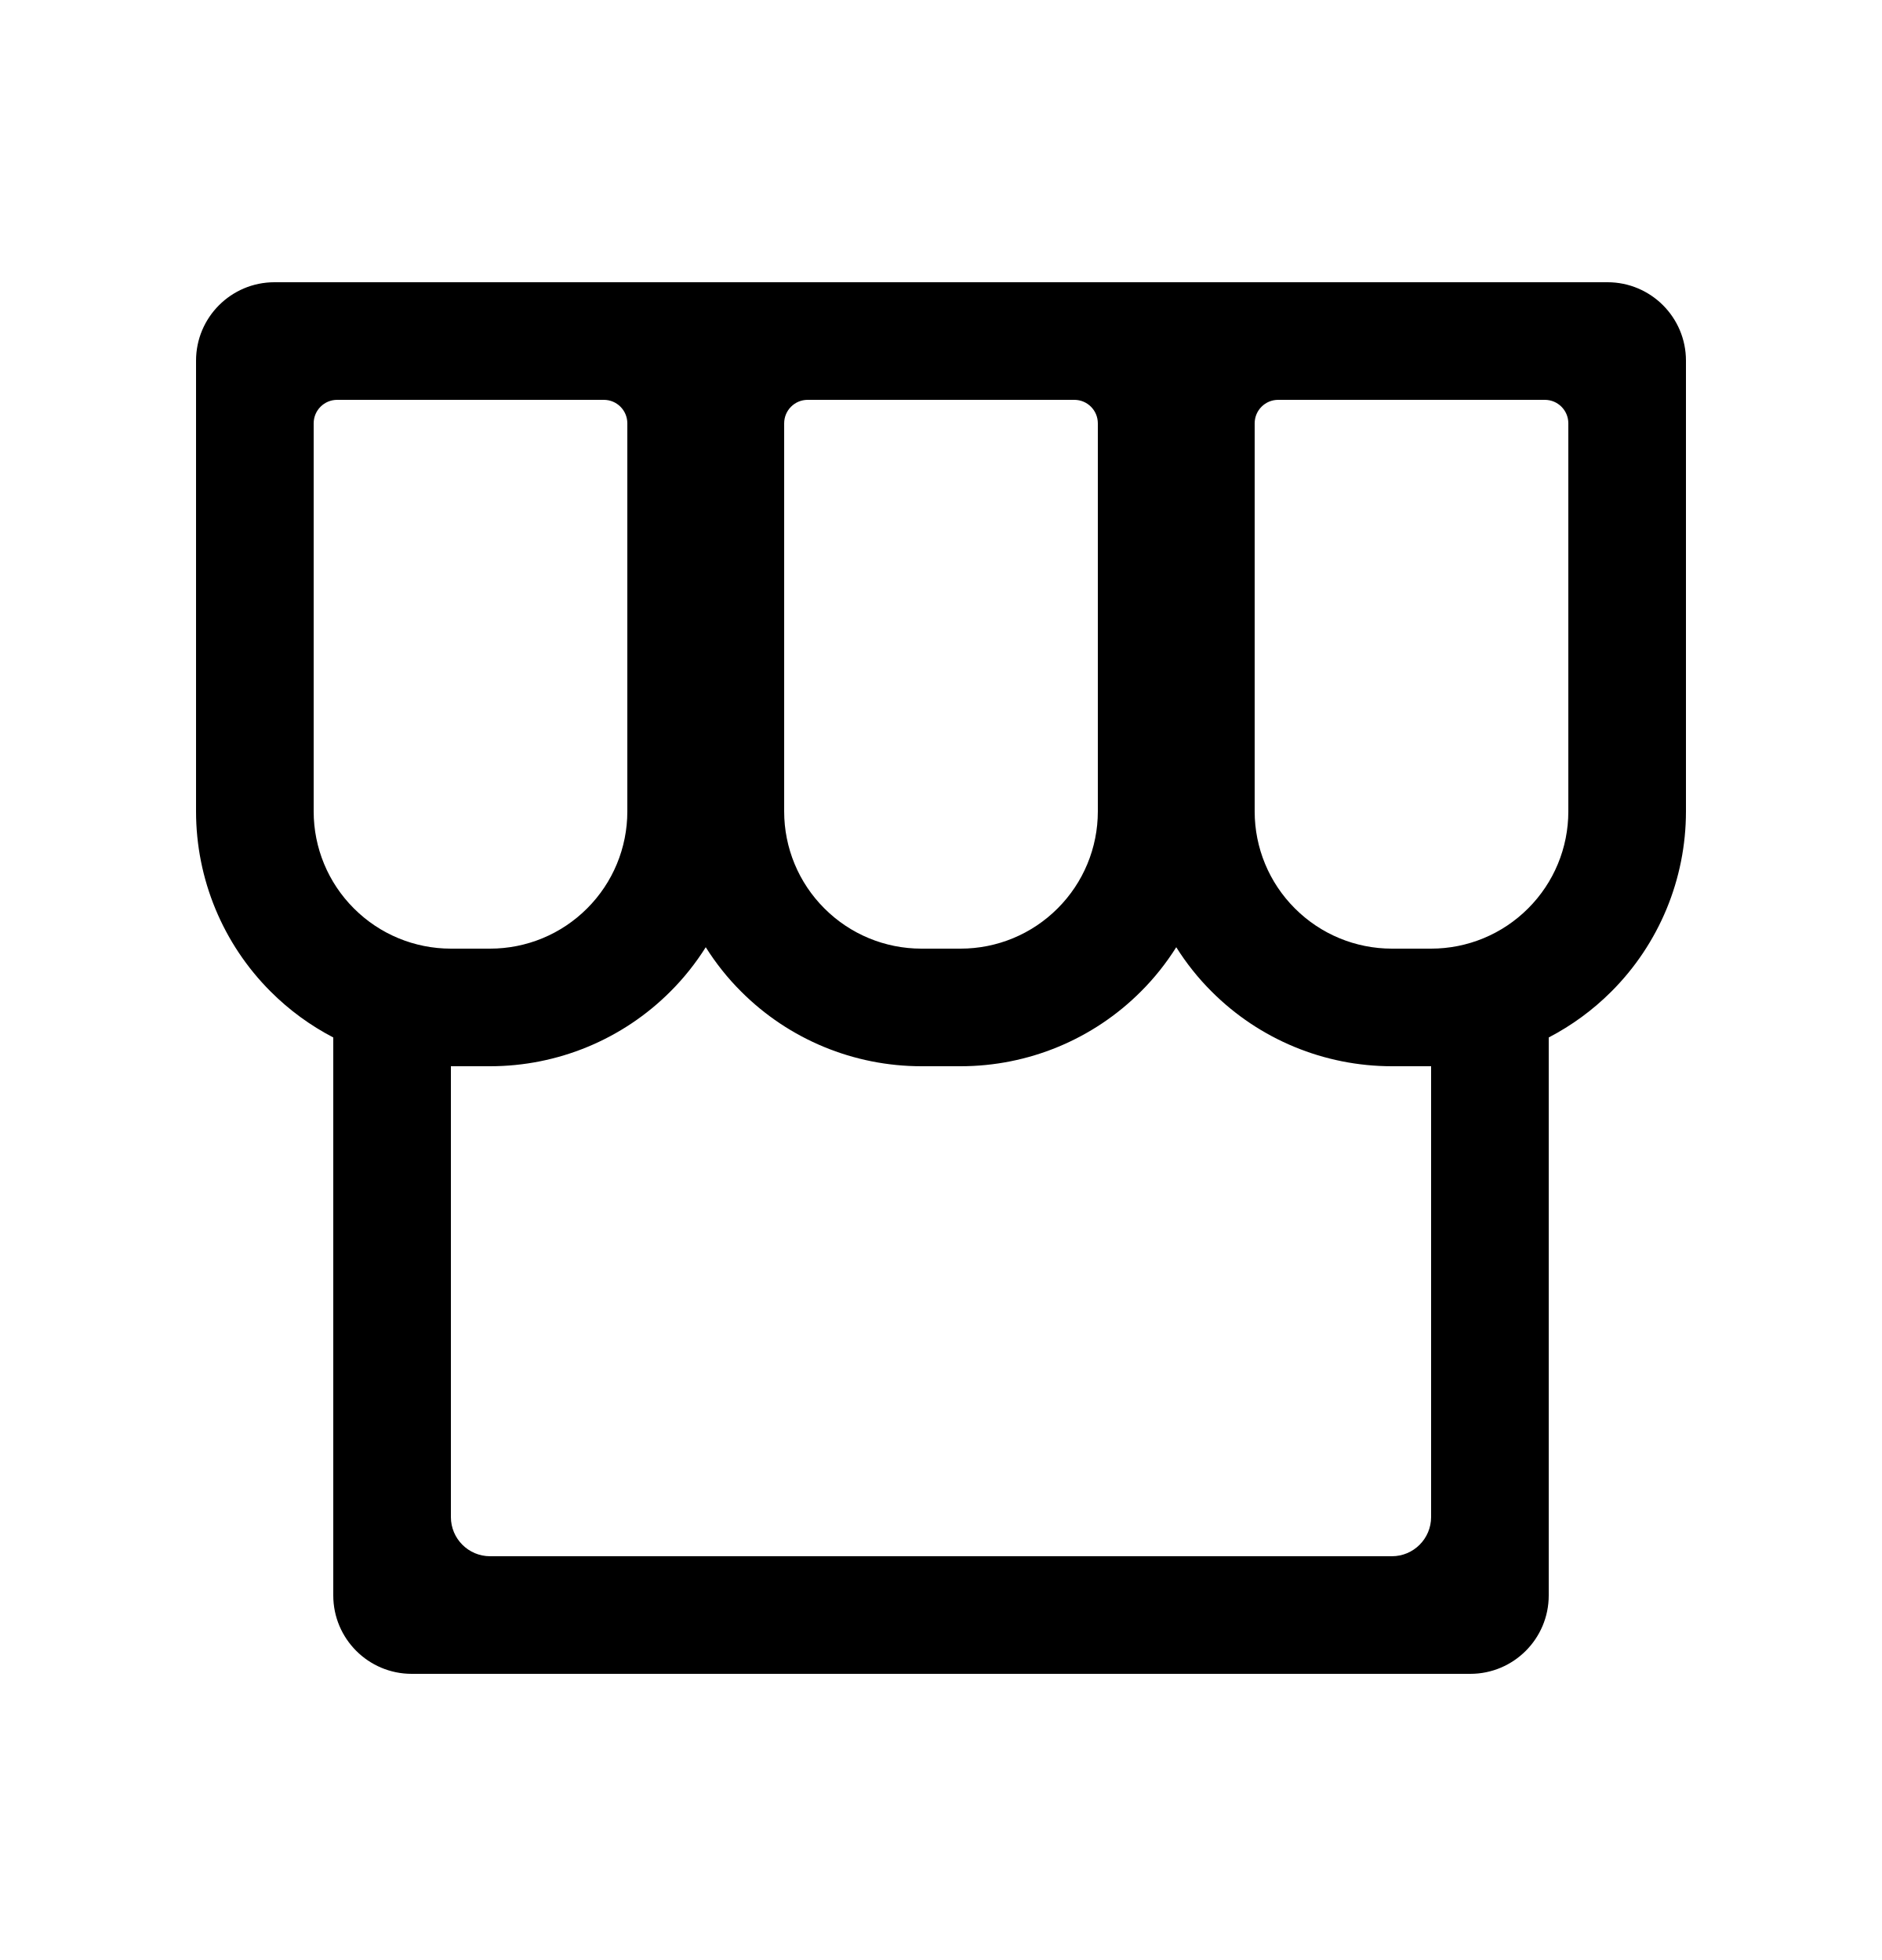
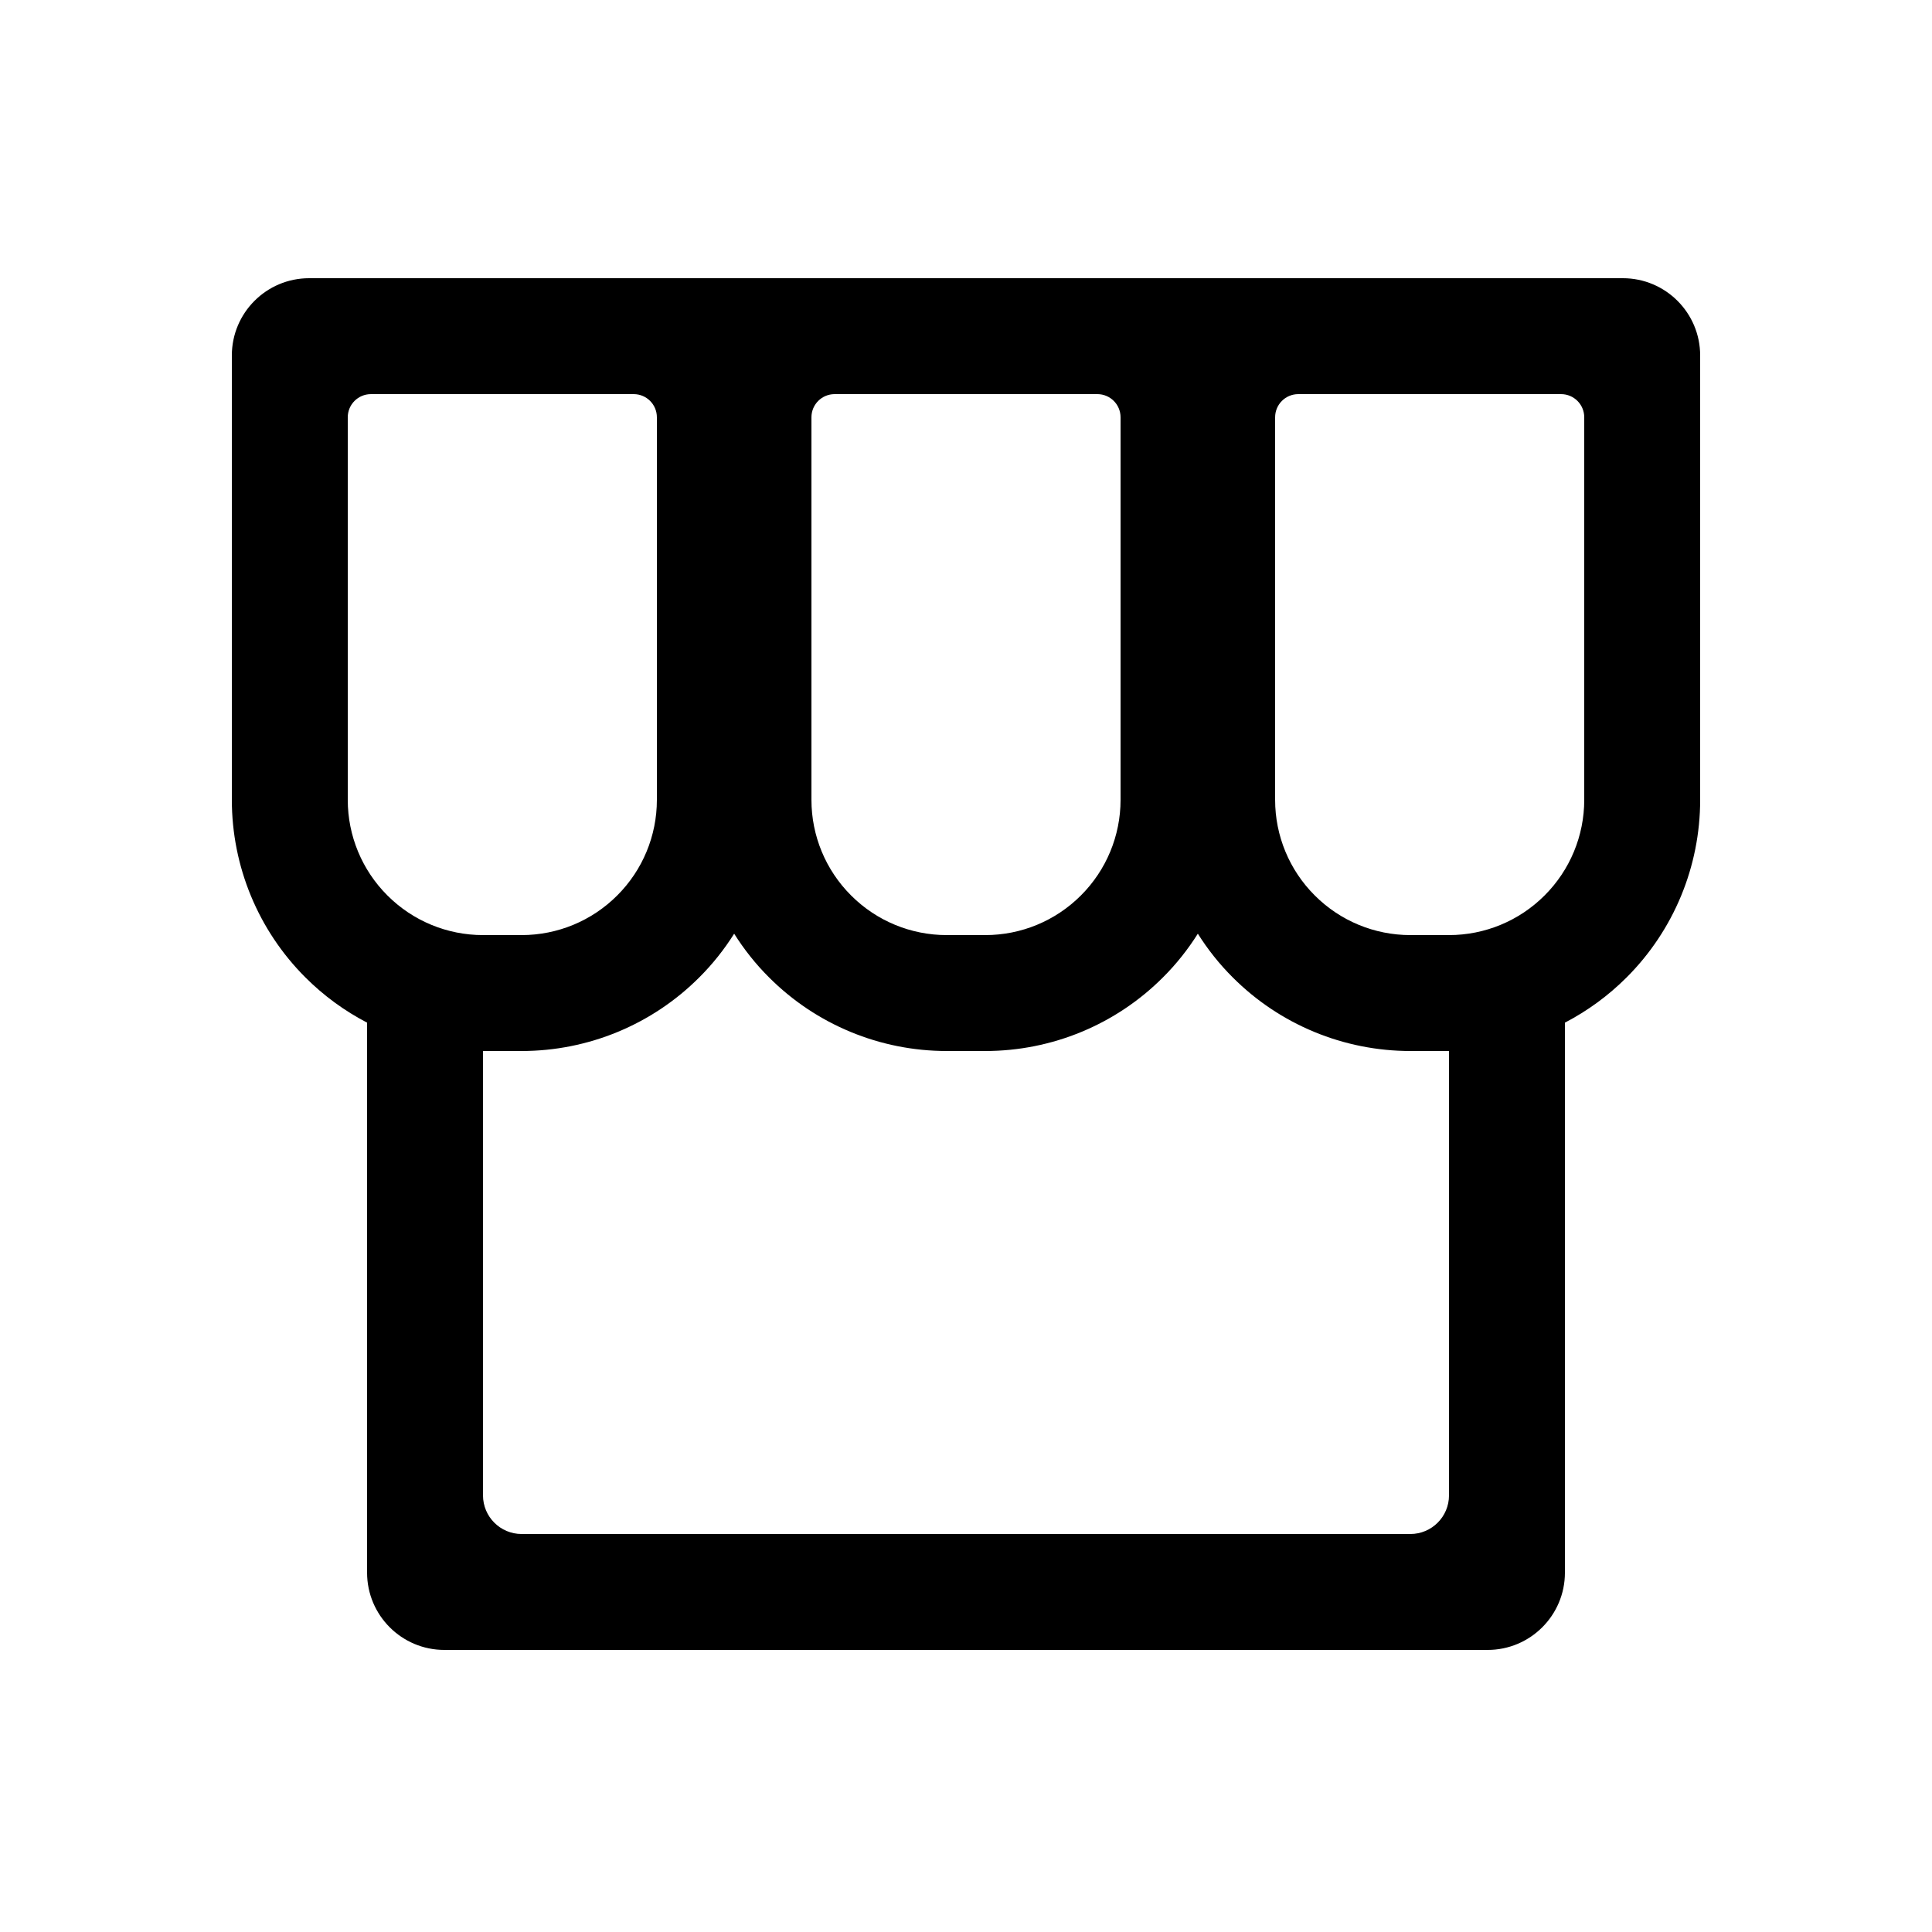
- <svg xmlns="http://www.w3.org/2000/svg" width="24" height="25" viewBox="0 0 24 25" fill="none">
-   <path fill-rule="evenodd" clip-rule="evenodd" d="M2.5 4.6C2.5 4.048 2.948 3.6 3.5 3.6H5.5H18H20.5C21.052 3.6 21.5 4.048 21.5 4.6V10.35C21.5 11.212 21.158 12.039 20.548 12.648C20.311 12.885 20.042 13.081 19.75 13.233V20.35C19.75 20.902 19.302 21.35 18.75 21.35H5.25C4.698 21.35 4.25 20.902 4.25 20.35V13.233C3.958 13.081 3.689 12.885 3.452 12.648C2.842 12.039 2.5 11.212 2.5 10.35V4.6ZM15.452 12.648C16.061 13.258 16.888 13.6 17.75 13.6H18.25V19.35C18.25 19.626 18.026 19.85 17.75 19.85H6.25C5.974 19.85 5.75 19.626 5.75 19.35V13.6H6.25C7.112 13.6 7.939 13.258 8.548 12.648C8.721 12.476 8.872 12.285 9 12.082C9.128 12.285 9.279 12.476 9.452 12.648C10.061 13.258 10.888 13.6 11.75 13.6H12.25C13.112 13.6 13.939 13.258 14.548 12.648C14.721 12.476 14.872 12.285 15 12.082C15.128 12.285 15.279 12.476 15.452 12.648ZM8 5.4C8 5.234 7.866 5.1 7.7 5.1H4.3C4.134 5.1 4 5.234 4 5.4V10.35C4 10.814 4.184 11.259 4.513 11.587C4.841 11.916 5.286 12.1 5.75 12.1H6.25C6.714 12.1 7.159 11.916 7.487 11.587C7.816 11.259 8 10.814 8 10.35V5.4ZM10.3 5.1C10.134 5.1 10 5.234 10 5.4V10.35C10 10.814 10.184 11.259 10.513 11.587C10.841 11.916 11.286 12.1 11.75 12.1H12.25C12.714 12.1 13.159 11.916 13.487 11.587C13.816 11.259 14 10.814 14 10.35V5.4C14 5.234 13.866 5.1 13.7 5.1H10.3ZM16.3 5.1C16.134 5.1 16 5.234 16 5.4V10.35C16 10.814 16.184 11.259 16.513 11.587C16.841 11.916 17.286 12.1 17.75 12.1H18.25C18.714 12.1 19.159 11.916 19.487 11.587C19.816 11.259 20 10.814 20 10.35V5.4C20 5.234 19.866 5.1 19.7 5.1H16.3Z" fill="black" />
+ <svg xmlns="http://www.w3.org/2000/svg" width="24" height="24" viewBox="0 0 24 25" fill="current">
+   <path fill-rule="evenodd" clip-rule="evenodd" d="M2.5 4.6C2.5 4.048 2.948 3.6 3.5 3.6H5.5H18H20.5C21.052 3.6 21.5 4.048 21.5 4.6V10.35C21.5 11.212 21.158 12.039 20.548 12.648C20.311 12.885 20.042 13.081 19.75 13.233V20.35C19.75 20.902 19.302 21.35 18.75 21.35H5.25C4.698 21.35 4.25 20.902 4.25 20.35V13.233C3.958 13.081 3.689 12.885 3.452 12.648C2.842 12.039 2.5 11.212 2.5 10.35V4.6ZM15.452 12.648C16.061 13.258 16.888 13.6 17.75 13.6H18.25V19.35C18.25 19.626 18.026 19.85 17.75 19.85H6.25C5.974 19.85 5.75 19.626 5.75 19.35V13.6H6.25C7.112 13.6 7.939 13.258 8.548 12.648C8.721 12.476 8.872 12.285 9 12.082C9.128 12.285 9.279 12.476 9.452 12.648C10.061 13.258 10.888 13.6 11.75 13.6H12.25C13.112 13.6 13.939 13.258 14.548 12.648C14.721 12.476 14.872 12.285 15 12.082C15.128 12.285 15.279 12.476 15.452 12.648ZM8 5.4C8 5.234 7.866 5.1 7.7 5.1H4.3C4.134 5.1 4 5.234 4 5.4V10.35C4 10.814 4.184 11.259 4.513 11.587C4.841 11.916 5.286 12.1 5.75 12.1H6.25C6.714 12.1 7.159 11.916 7.487 11.587C7.816 11.259 8 10.814 8 10.35V5.4ZM10.3 5.1C10.134 5.1 10 5.234 10 5.4V10.35C10 10.814 10.184 11.259 10.513 11.587C10.841 11.916 11.286 12.1 11.75 12.1H12.25C12.714 12.1 13.159 11.916 13.487 11.587C13.816 11.259 14 10.814 14 10.35V5.4C14 5.234 13.866 5.1 13.7 5.1H10.3ZM16.3 5.1C16.134 5.1 16 5.234 16 5.4V10.35C16 10.814 16.184 11.259 16.513 11.587C16.841 11.916 17.286 12.1 17.75 12.1H18.25C18.714 12.1 19.159 11.916 19.487 11.587C19.816 11.259 20 10.814 20 10.35V5.4C20 5.234 19.866 5.1 19.7 5.1H16.3Z" fill="current" />
</svg>
